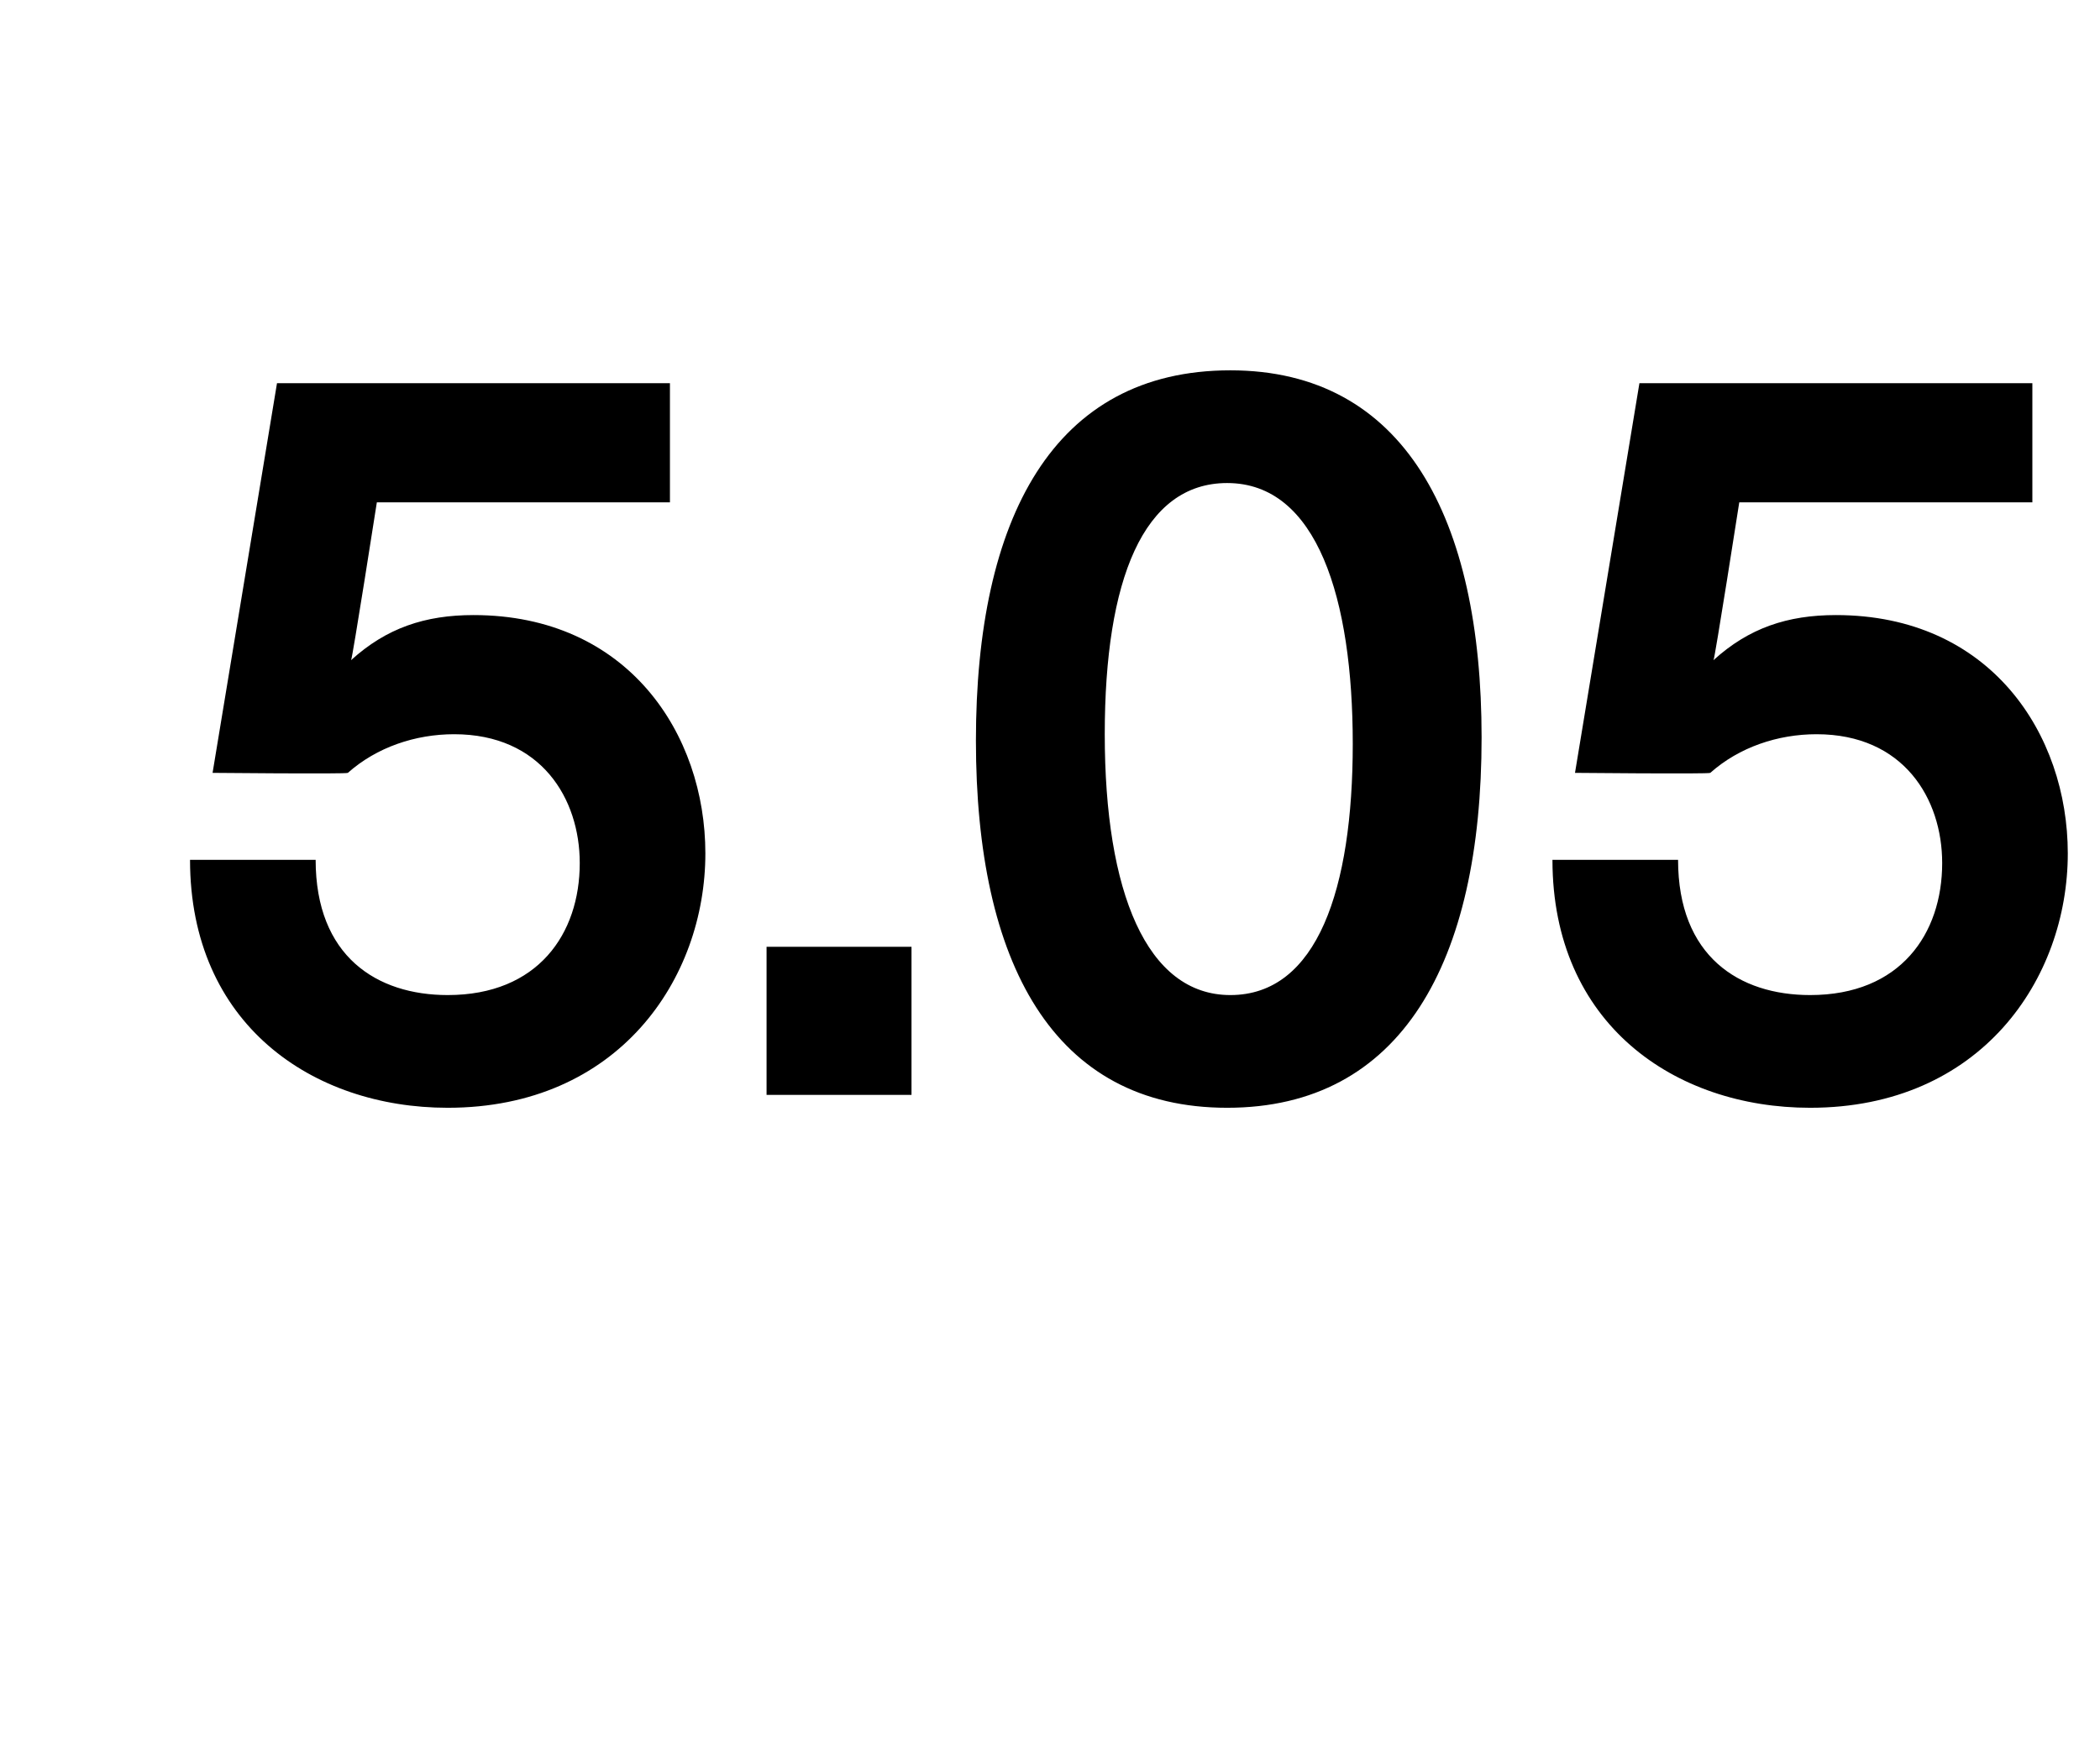
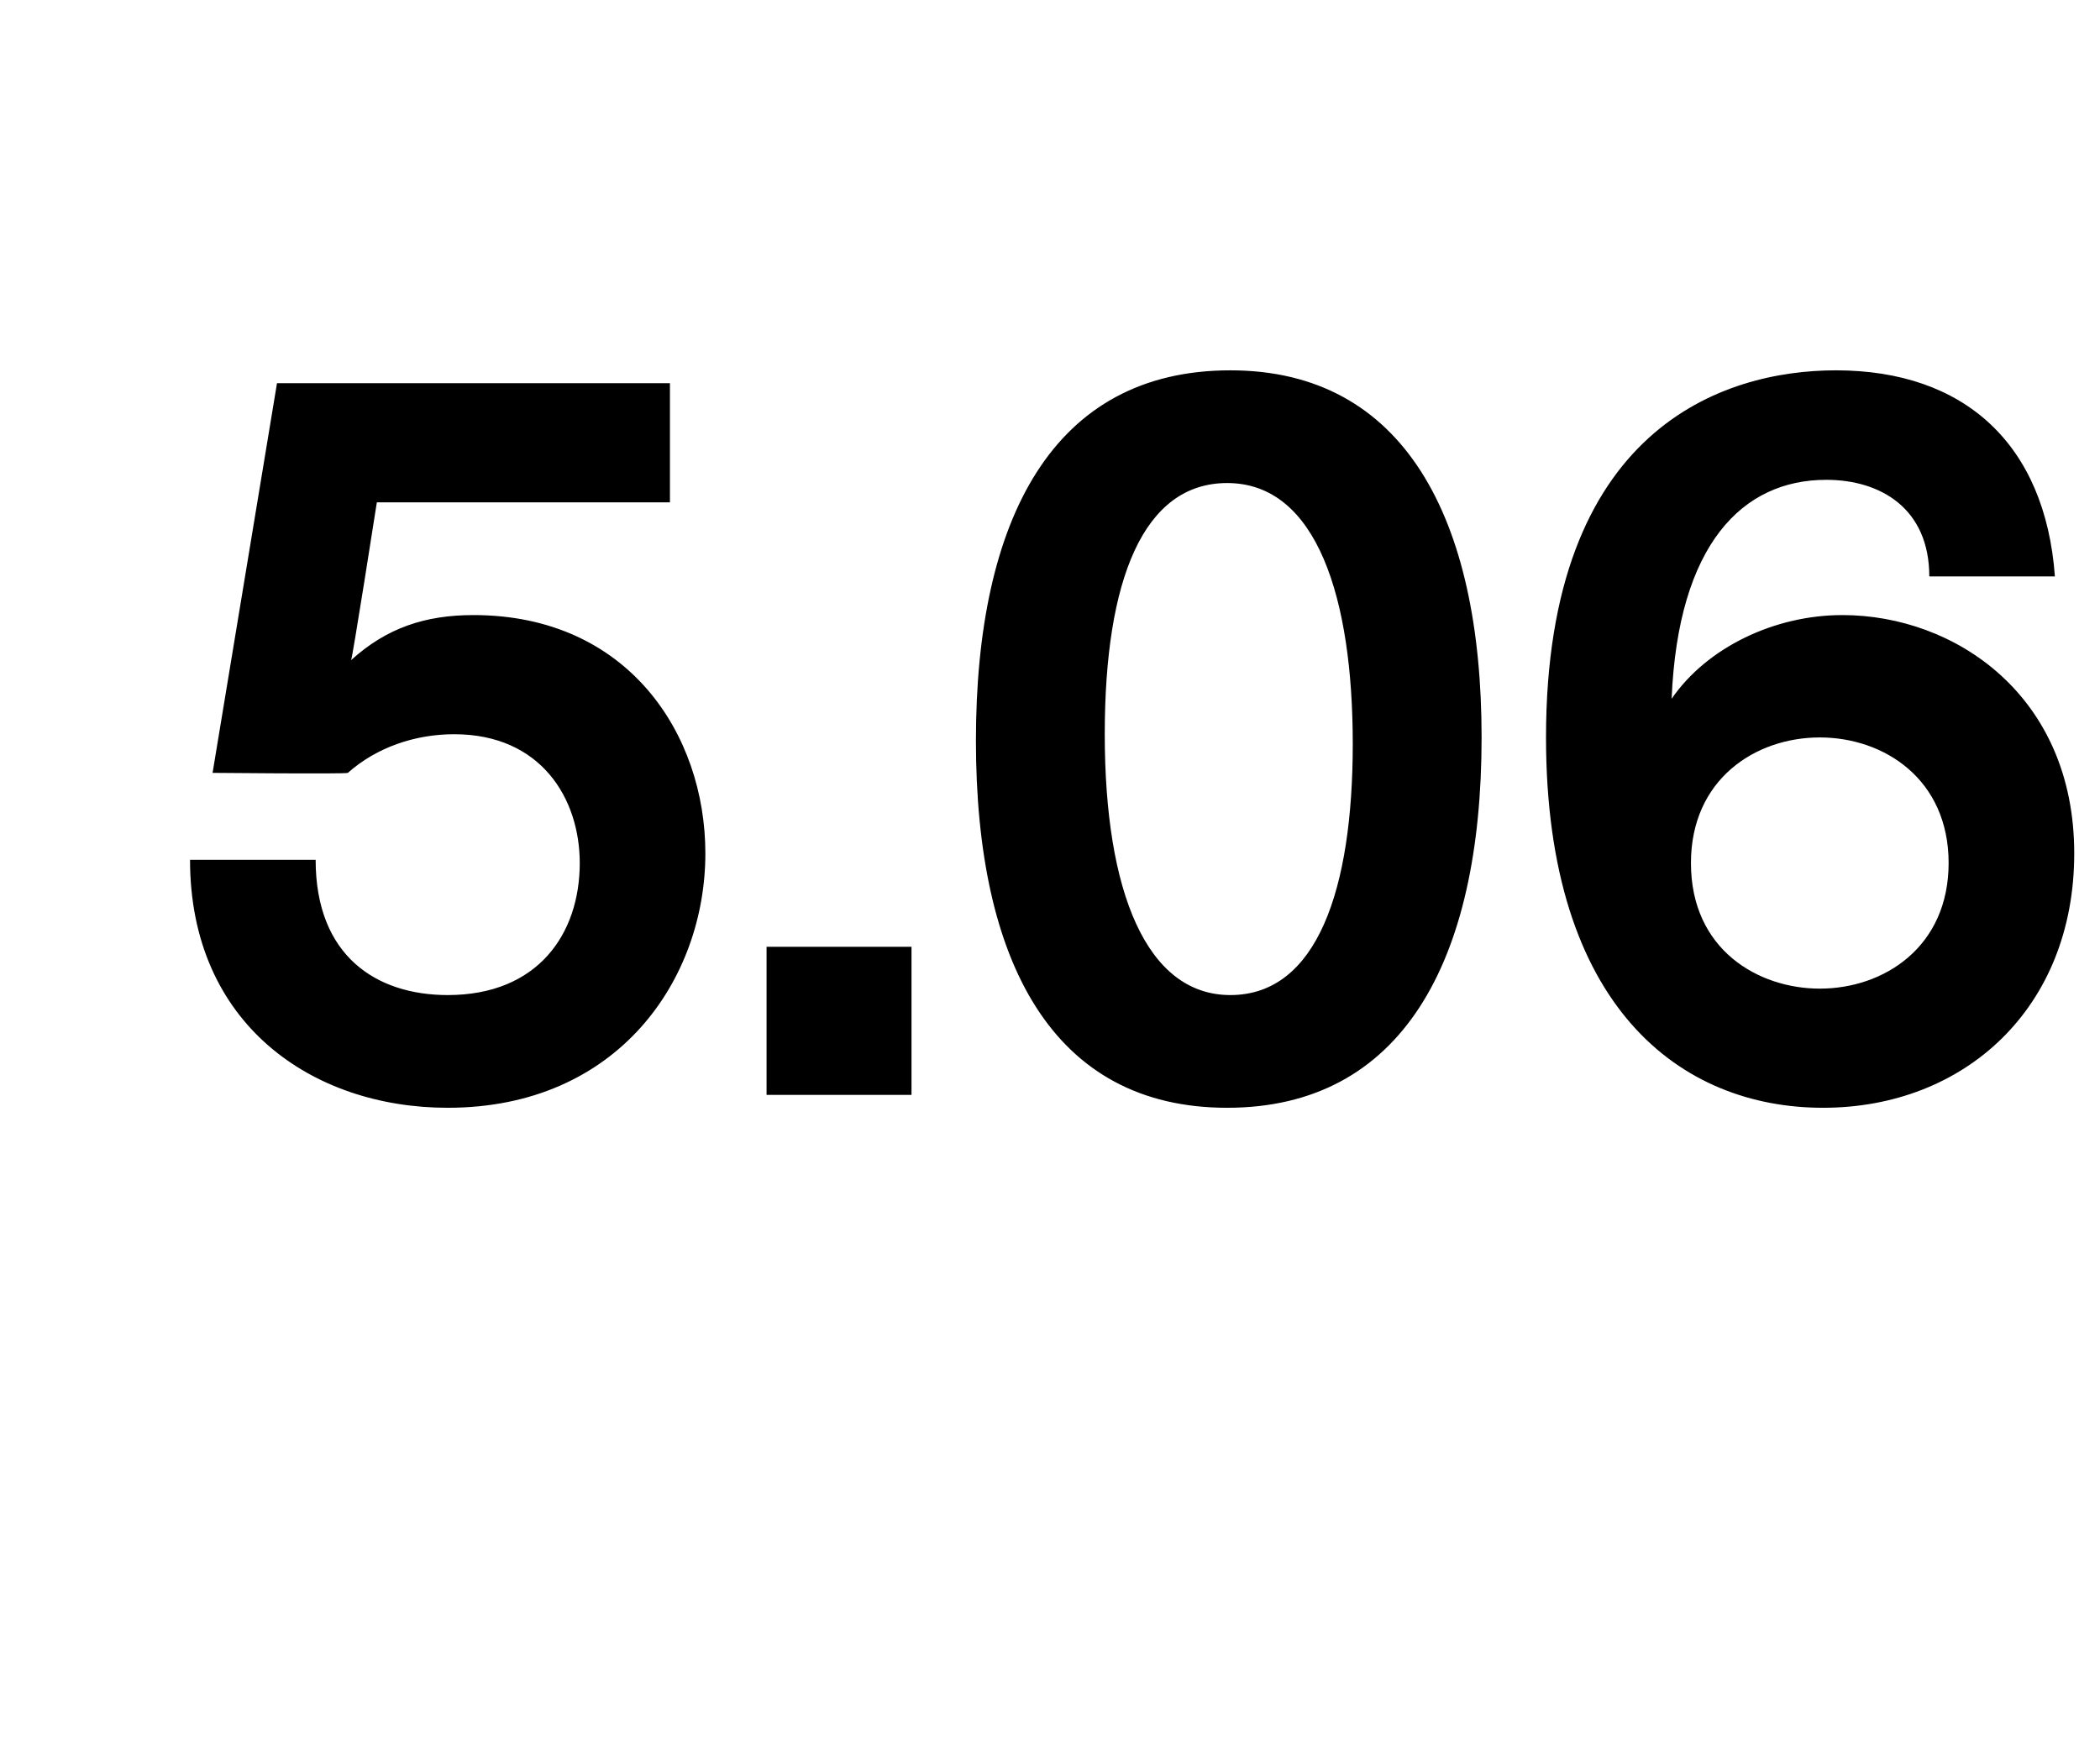
<svg xmlns="http://www.w3.org/2000/svg" version="1.1" width="65.2px" height="54.7px" viewBox="0 -1 65.2 54.7" style="top:-1px">
  <defs />
  <g id="Polygon9465">
-     <path d="M 21.9 25.5 C 21.9 29.4 19.2 33.4 13.9 33.4 C 9.7 33.4 5.9 30.8 5.9 25.7 C 5.9 25.7 9.8 25.7 9.8 25.7 C 9.8 28.7 11.7 29.9 13.9 29.9 C 16.7 29.9 18 28 18 25.8 C 18 23.8 16.8 21.8 14.1 21.8 C 12.9 21.8 11.7 22.2 10.8 23 C 10.76 23.04 6.6 23 6.6 23 L 8.6 10.9 L 20.8 10.9 L 20.8 14.6 L 11.7 14.6 C 11.7 14.6 10.94 19.47 10.9 19.5 C 12 18.5 13.2 18.1 14.7 18.1 C 19.5 18.1 21.9 21.8 21.9 25.5 Z M 23.8 28.4 L 28.3 28.4 L 28.3 33 L 23.8 33 L 23.8 28.4 Z M 30.3 22 C 30.3 15.1 32.7 10.5 38.2 10.5 C 43.6 10.5 46 15.1 46 21.9 C 46 28.9 43.5 33.4 38.1 33.4 C 32.7 33.4 30.3 28.9 30.3 22 Z M 42 22.1 C 42 17.6 40.9 14 38.1 14 C 35.5 14 34.3 17 34.3 21.8 C 34.3 26.7 35.6 29.9 38.2 29.9 C 40.9 29.9 42 26.6 42 22.1 Z M 64.2 25.5 C 64.2 29.4 61.5 33.4 56.2 33.4 C 52 33.4 48.2 30.8 48.2 25.7 C 48.2 25.7 52.1 25.7 52.1 25.7 C 52.1 28.7 54 29.9 56.2 29.9 C 59 29.9 60.3 28 60.3 25.8 C 60.3 23.8 59.1 21.8 56.4 21.8 C 55.2 21.8 54 22.2 53.1 23 C 53.06 23.04 48.9 23 48.9 23 L 50.9 10.9 L 63.1 10.9 L 63.1 14.6 L 54 14.6 C 54 14.6 53.24 19.47 53.2 19.5 C 54.3 18.5 55.5 18.1 57 18.1 C 61.8 18.1 64.2 21.8 64.2 25.5 Z " stroke="none" fill="#000" />
+     <path d="M 21.9 25.5 C 21.9 29.4 19.2 33.4 13.9 33.4 C 9.7 33.4 5.9 30.8 5.9 25.7 C 5.9 25.7 9.8 25.7 9.8 25.7 C 9.8 28.7 11.7 29.9 13.9 29.9 C 16.7 29.9 18 28 18 25.8 C 18 23.8 16.8 21.8 14.1 21.8 C 12.9 21.8 11.7 22.2 10.8 23 C 10.76 23.04 6.6 23 6.6 23 L 8.6 10.9 L 20.8 10.9 L 20.8 14.6 L 11.7 14.6 C 11.7 14.6 10.94 19.47 10.9 19.5 C 12 18.5 13.2 18.1 14.7 18.1 C 19.5 18.1 21.9 21.8 21.9 25.5 Z M 23.8 28.4 L 28.3 28.4 L 28.3 33 L 23.8 33 L 23.8 28.4 Z M 30.3 22 C 30.3 15.1 32.7 10.5 38.2 10.5 C 43.6 10.5 46 15.1 46 21.9 C 46 28.9 43.5 33.4 38.1 33.4 C 32.7 33.4 30.3 28.9 30.3 22 Z M 42 22.1 C 42 17.6 40.9 14 38.1 14 C 35.5 14 34.3 17 34.3 21.8 C 34.3 26.7 35.6 29.9 38.2 29.9 C 40.9 29.9 42 26.6 42 22.1 Z M 64.4 25.5 C 64.4 30.3 61 33.4 56.6 33.4 C 52.2 33.4 48 30.3 48 21.9 C 48 12.3 53.5 10.5 57 10.5 C 61 10.5 63.5 12.8 63.8 16.9 C 63.8 16.9 59.9 16.9 59.9 16.9 C 59.9 14.8 58.4 13.9 56.7 13.9 C 54.1 13.9 52.1 15.9 51.9 20.7 C 53 19.1 55.1 18.1 57.2 18.1 C 60.7 18.1 64.4 20.6 64.4 25.5 Z M 60.5 25.8 C 60.5 23.2 58.5 21.9 56.5 21.9 C 54.5 21.9 52.5 23.2 52.5 25.8 C 52.5 28.5 54.6 29.7 56.5 29.7 C 58.5 29.7 60.5 28.4 60.5 25.8 Z " stroke="none" fill="#000" />
  </g>
</svg>
